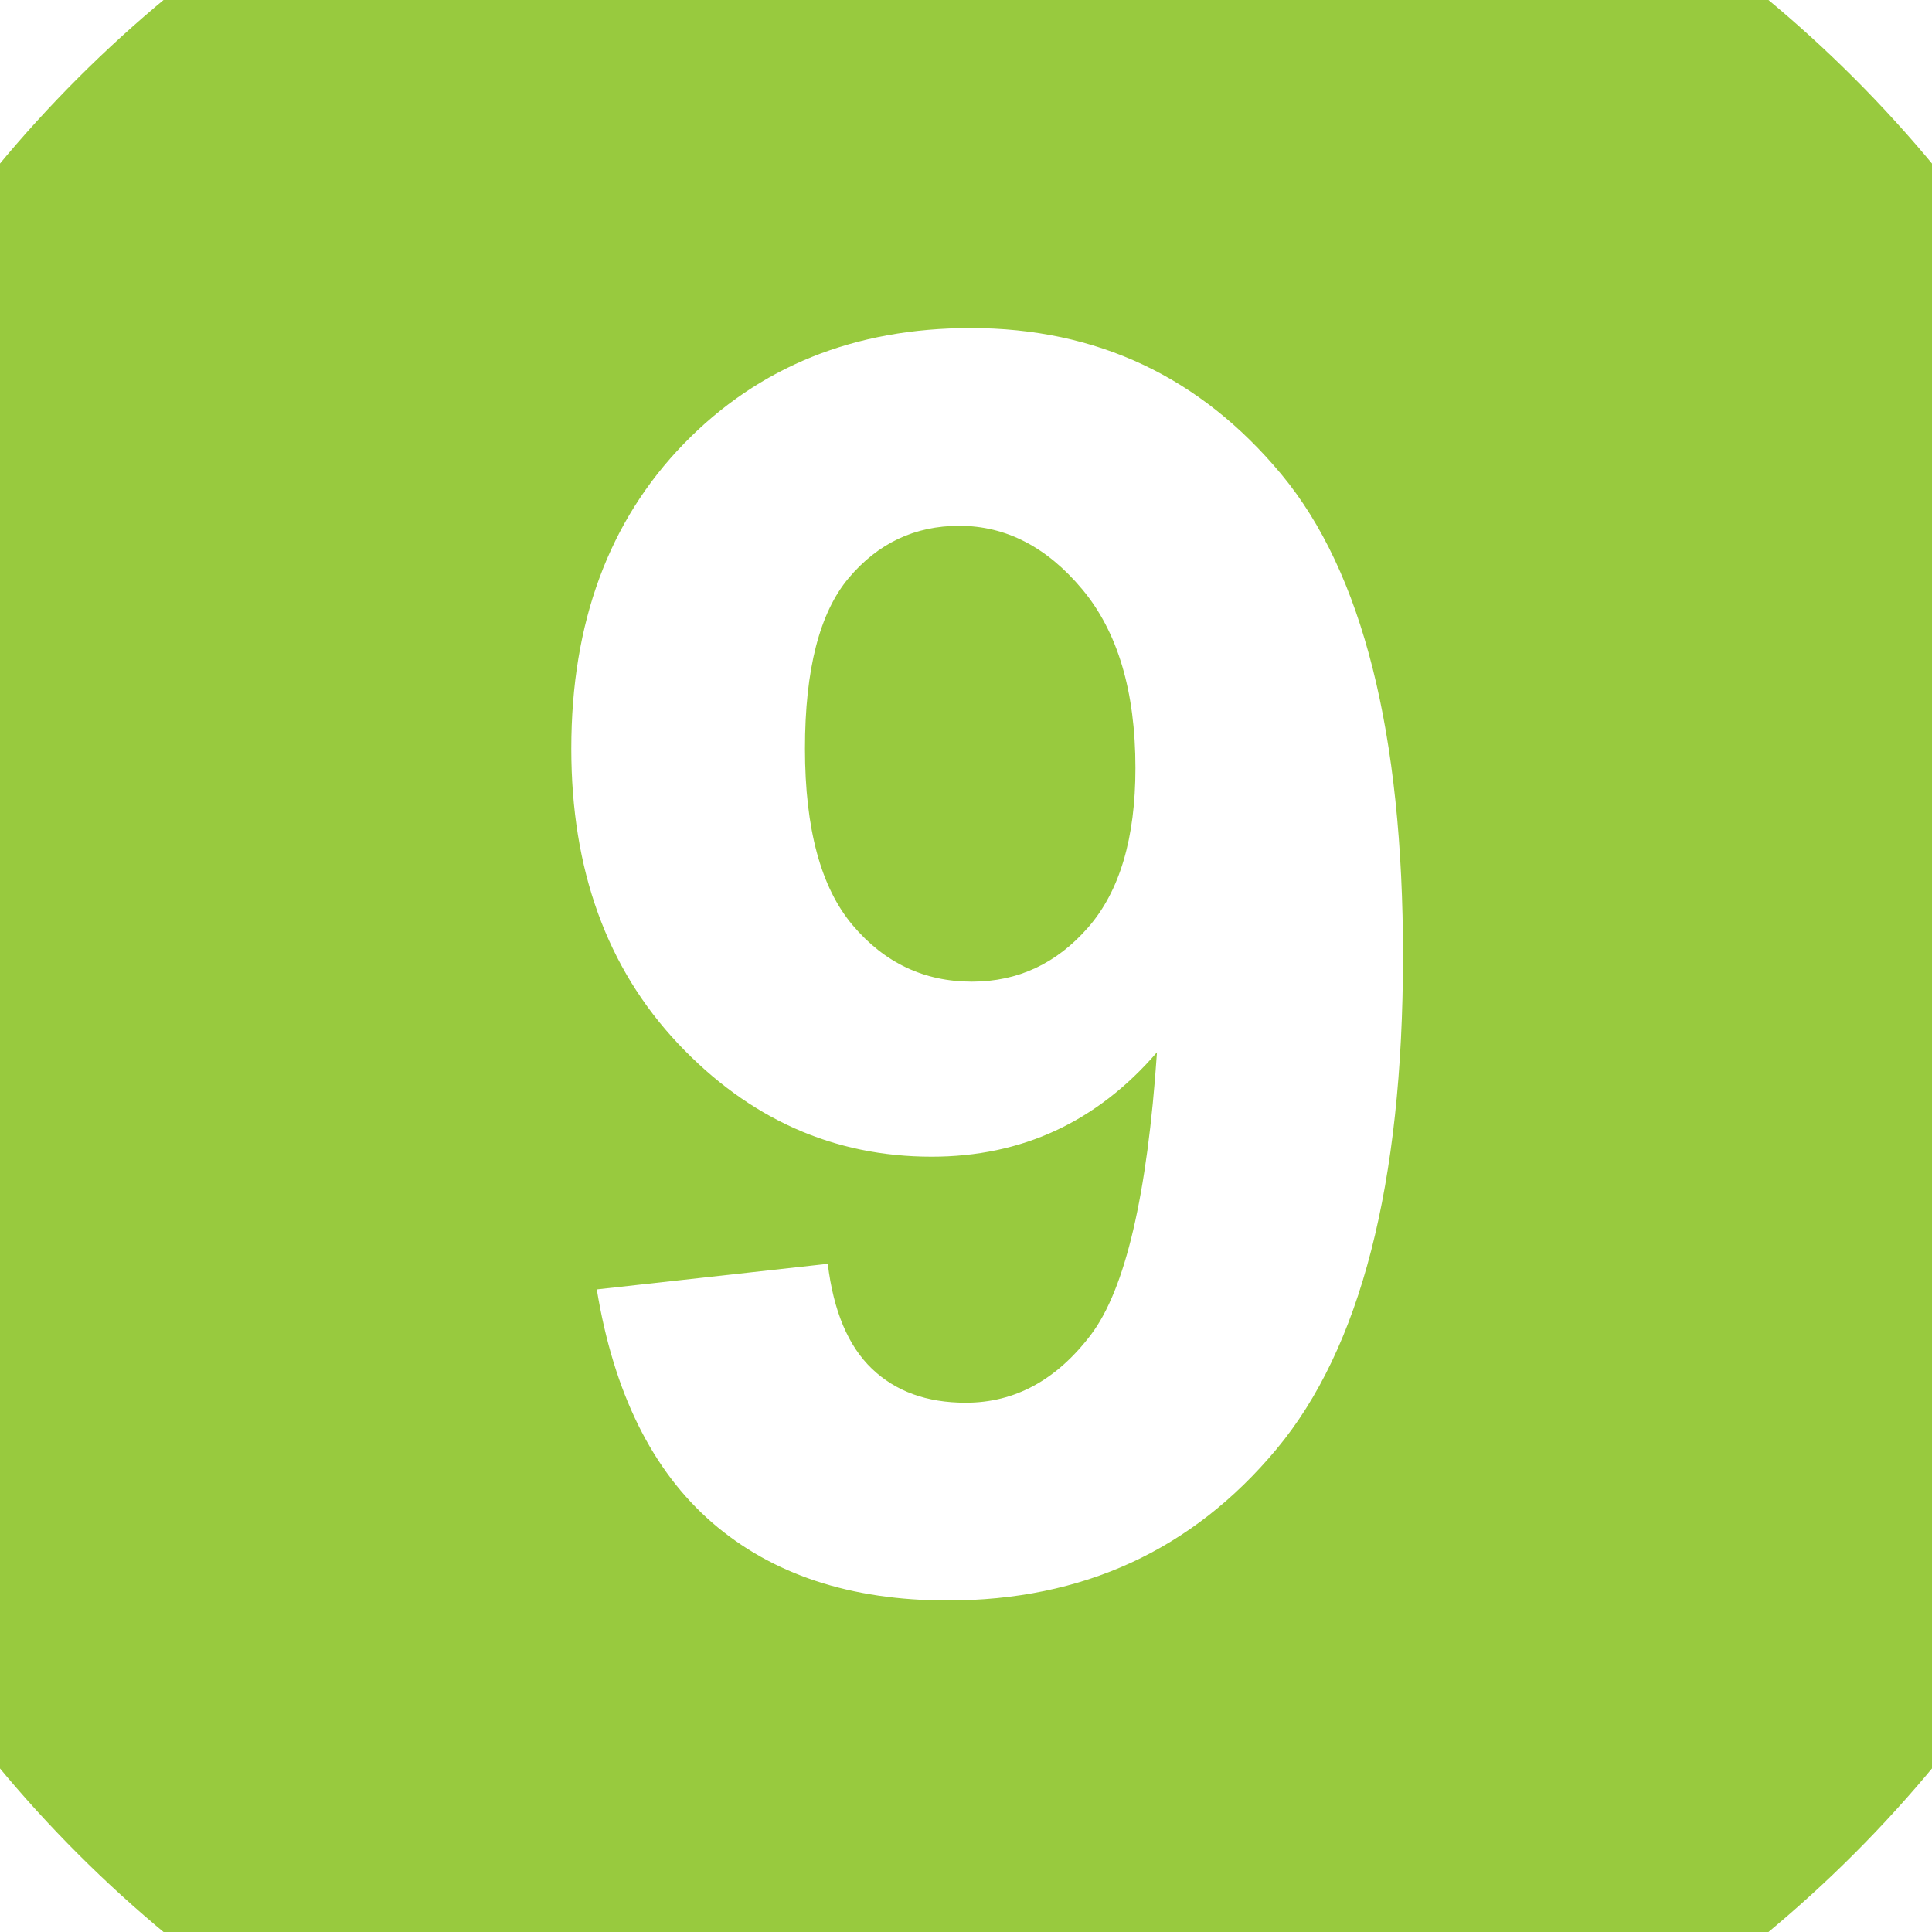
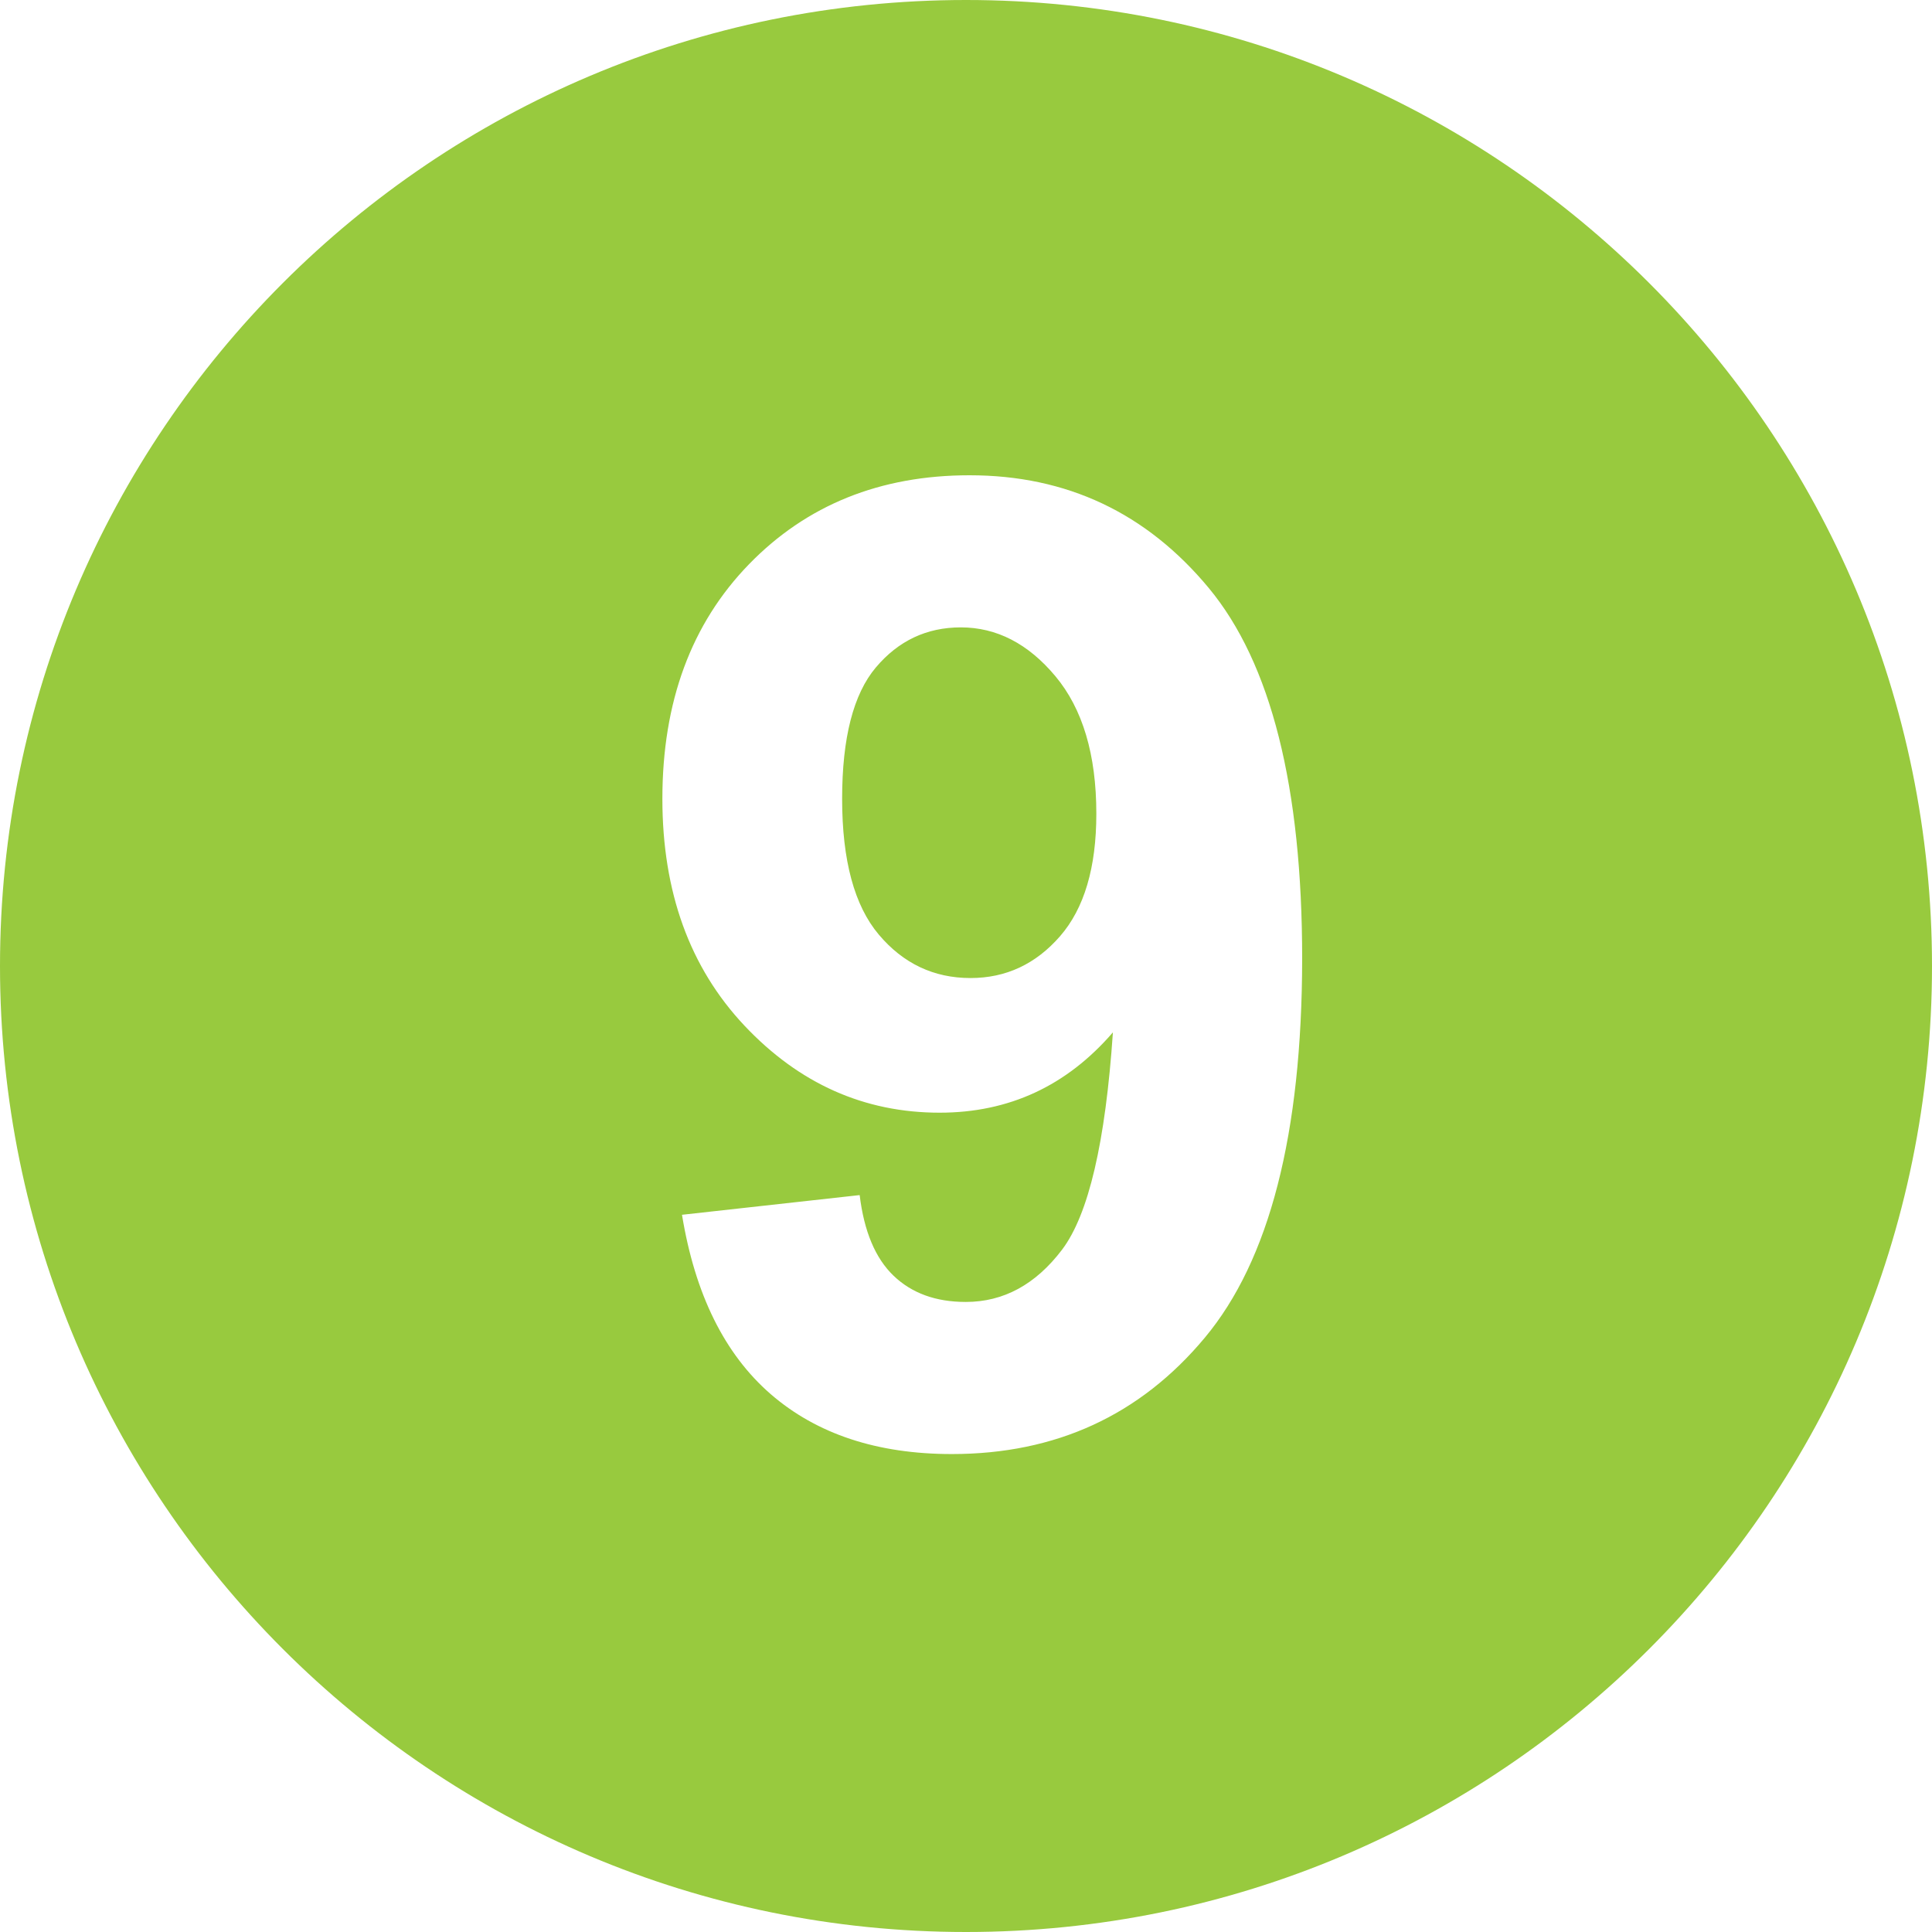
- <svg xmlns="http://www.w3.org/2000/svg" fill="rgb(152,202,62)" viewBox="6 6 20 20" overflow="visible" version="1.1">
+ <svg xmlns="http://www.w3.org/2000/svg" fill="rgb(152,202,62)" viewBox="3 3 26 26" overflow="visible" version="1.1">
  <path d="M15.93 11.443c-0.459 0-0.84 0.18-1.143 0.539s-0.454 0.949-0.454 1.768c0 0.83 0.165 1.439 0.494 1.828 0.329 0.39 0.741 0.584 1.234 0.584 0.477 0 0.878-0.188 1.204-0.562s0.489-0.924 0.489-1.649c0-0.795-0.184-1.412-0.551-1.851s-0.792-0.657-1.273-0.657zM16 3c-7.18 0-13 5.82-13 13s5.82 13 13 13 13-5.82 13-13-5.82-13-13-13zM19.213 21.003c-0.871 1.044-2.006 1.565-3.403 1.565-1.007 0-1.819-0.27-2.439-0.807-0.62-0.539-1.018-1.343-1.193-2.413l2.391-0.265c0.059 0.488 0.211 0.85 0.456 1.085s0.568 0.353 0.972 0.353c0.508 0 0.94-0.234 1.297-0.705 0.355-0.471 0.583-1.444 0.683-2.923-0.622 0.721-1.399 1.081-2.332 1.081-1.015 0-1.891-0.391-2.627-1.172-0.736-0.782-1.104-1.799-1.104-3.052 0-1.305 0.389-2.357 1.165-3.156s1.767-1.198 2.969-1.198c1.307 0 2.38 0.506 3.219 1.517 0.838 1.011 1.257 2.675 1.257 4.99-0.003 2.357-0.439 4.056-1.311 5.1z" />
</svg>
